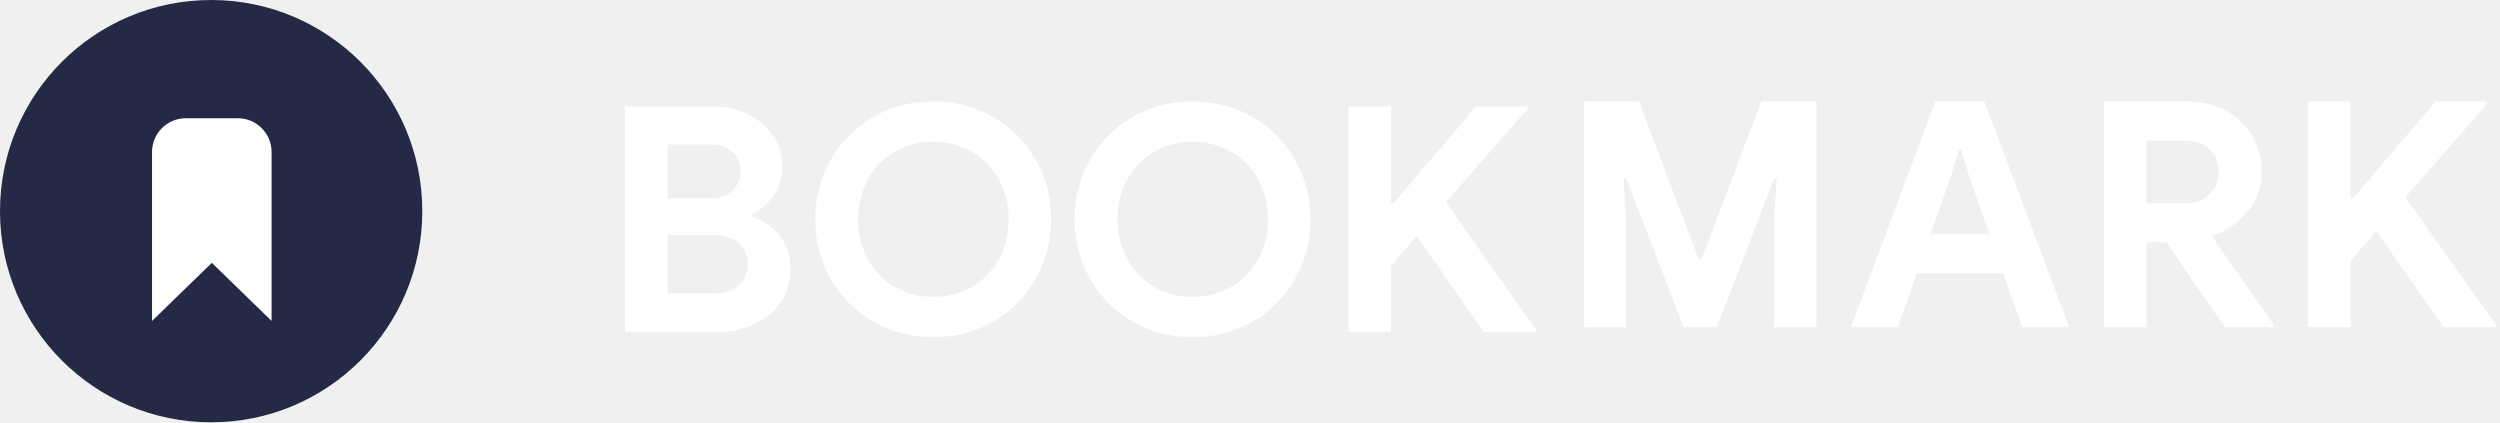
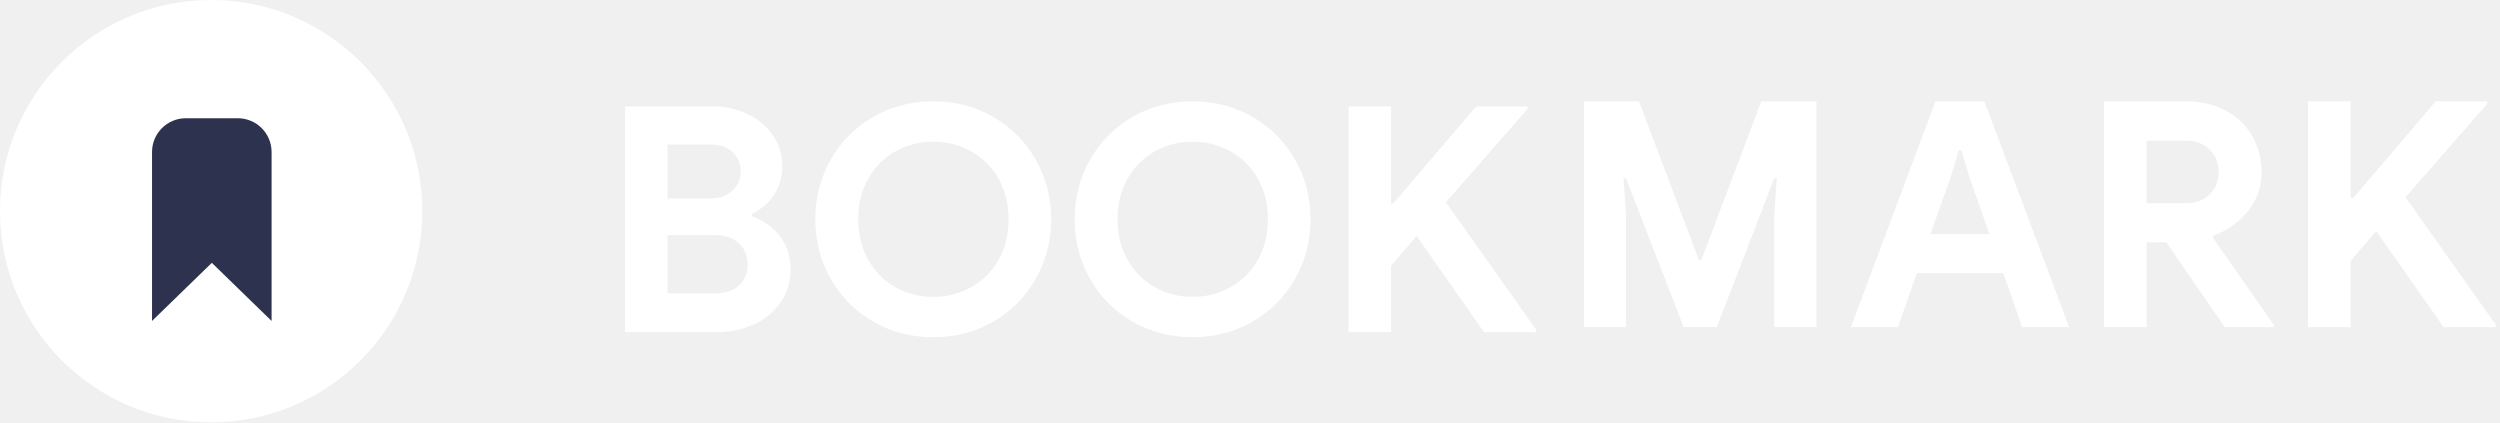
<svg xmlns="http://www.w3.org/2000/svg" width="148" height="25">
  <g fill="none" fill-rule="evenodd">
    <path d="M37 6.299h5.227c.746 0 1.434.155 2.062.466.629.311 1.123.735 1.484 1.27s.542 1.12.542 1.754c0 .672-.165 1.254-.495 1.746-.33.491-.762.868-1.297 1.129v.15c.697.248 1.25.643 1.661 1.185.41.541.616 1.191.616 1.95 0 .735-.196 1.385-.588 1.951a3.817 3.817 0 0 1-1.587 1.307c-.665.305-1.403.457-2.212.457H37V6.299zm5.04 5.45c.548 0 .986-.152 1.316-.457.33-.305.495-.688.495-1.148 0-.448-.159-.824-.476-1.13-.318-.304-.738-.457-1.26-.457H39.52v3.192h2.52zm.28 5.619c.61 0 1.086-.159 1.428-.476.342-.317.513-.731.513-1.241 0-.51-.174-.927-.522-1.251-.349-.324-.847-.485-1.494-.485H39.52v3.453h2.8zm12.927 2.595c-1.307 0-2.492-.308-3.556-.924a6.711 6.711 0 0 1-2.511-2.53c-.61-1.07-.915-2.246-.915-3.528 0-1.281.305-2.457.915-3.528a6.711 6.711 0 0 1 2.51-2.529C52.756 6.308 53.94 6 55.248 6c1.306 0 2.492.308 3.556.924a6.711 6.711 0 0 1 2.51 2.53c.61 1.07.915 2.246.915 3.527 0 1.282-.305 2.458-.915 3.528a6.711 6.711 0 0 1-2.51 2.53c-1.064.616-2.25.924-3.556.924zm0-2.39a4.52 4.52 0 0 0 2.258-.578 4.177 4.177 0 0 0 1.615-1.624c.392-.697.588-1.494.588-2.39 0-.896-.196-1.692-.588-2.389a4.177 4.177 0 0 0-1.615-1.624 4.52 4.52 0 0 0-2.258-.579 4.47 4.47 0 0 0-2.25.579 4.195 4.195 0 0 0-1.605 1.624c-.392.697-.588 1.493-.588 2.39 0 .895.196 1.692.588 2.389a4.195 4.195 0 0 0 1.605 1.624 4.47 4.47 0 0 0 2.25.578zm15.353 2.39c-1.307 0-2.492-.308-3.556-.924a6.711 6.711 0 0 1-2.51-2.53c-.61-1.07-.915-2.246-.915-3.528 0-1.281.305-2.457.914-3.528a6.711 6.711 0 0 1 2.511-2.529C68.108 6.308 69.294 6 70.6 6c1.307 0 2.492.308 3.556.924a6.711 6.711 0 0 1 2.51 2.53c.61 1.07.915 2.246.915 3.527 0 1.282-.305 2.458-.914 3.528a6.711 6.711 0 0 1-2.511 2.53c-1.064.616-2.25.924-3.556.924zm0-2.39a4.52 4.52 0 0 0 2.259-.578 4.177 4.177 0 0 0 1.614-1.624c.392-.697.588-1.494.588-2.39 0-.896-.196-1.692-.588-2.389a4.177 4.177 0 0 0-1.614-1.624 4.52 4.52 0 0 0-2.259-.579 4.47 4.47 0 0 0-2.25.579 4.195 4.195 0 0 0-1.605 1.624c-.392.697-.588 1.493-.588 2.39 0 .895.196 1.692.588 2.389a4.195 4.195 0 0 0 1.606 1.624 4.47 4.47 0 0 0 2.249.578zM79.83 6.3h2.52v5.73h.15l4.89-5.73h3.043v.149L85.6 11.973l5.338 7.542v.149h-3.08l-3.994-5.693-1.512 1.773v3.92h-2.52V6.299zM93.779 6h3.248l3.546 9.39h.15L104.268 6h3.267v13.365h-2.501v-6.589l.15-2.221h-.15l-3.398 8.81h-1.96l-3.416-8.81h-.149l.15 2.221v6.59h-2.483V6zm20.8 0h2.894l5.021 13.365h-2.781l-1.12-3.192h-5.115l-1.12 3.192h-2.781L114.579 6zm3.193 7.859l-1.176-3.36-.486-1.606h-.149l-.485 1.606-1.195 3.36h3.49zM124.553 6h4.872c.871 0 1.646.18 2.324.541.678.361 1.204.862 1.577 1.503.374.64.56 1.366.56 2.175 0 .858-.27 1.62-.812 2.286a4.617 4.617 0 0 1-2.044 1.447l-.018.13 3.584 5.134v.15h-2.894l-3.453-5.022h-1.176v5.021h-2.52V6zm4.853 6.03c.573 0 1.04-.175 1.4-.523.361-.349.542-.79.542-1.326 0-.51-.172-.945-.514-1.306-.342-.361-.806-.542-1.39-.542h-2.371v3.696h2.333zm7.23-6.03h2.52v5.73h.15l4.89-5.73h3.043v.15l-4.835 5.525 5.34 7.541v.15h-3.08l-3.996-5.694-1.512 1.773v3.92h-2.52V6z" fill="white" fill-rule="nonzero" />
    <g>
-       <circle fill="#242A45" cx="12.5" cy="12.5" r="12.5" />
-       <path d="M9 9v10l3.54-3.44L16.078 19V9a2 2 0 0 0-2-2H11a2 2 0 0 0-2 2z" fill="#FFF  " />
+       <circle fill="white" cx="12.5" cy="12.5" r="12.5" />
+       <path d="M9 9v10l3.54-3.44L16.078 19V9a2 2 0 0 0-2-2H11a2 2 0 0 0-2 2z" fill="#2d324f" />
    </g>
  </g>
</svg>
